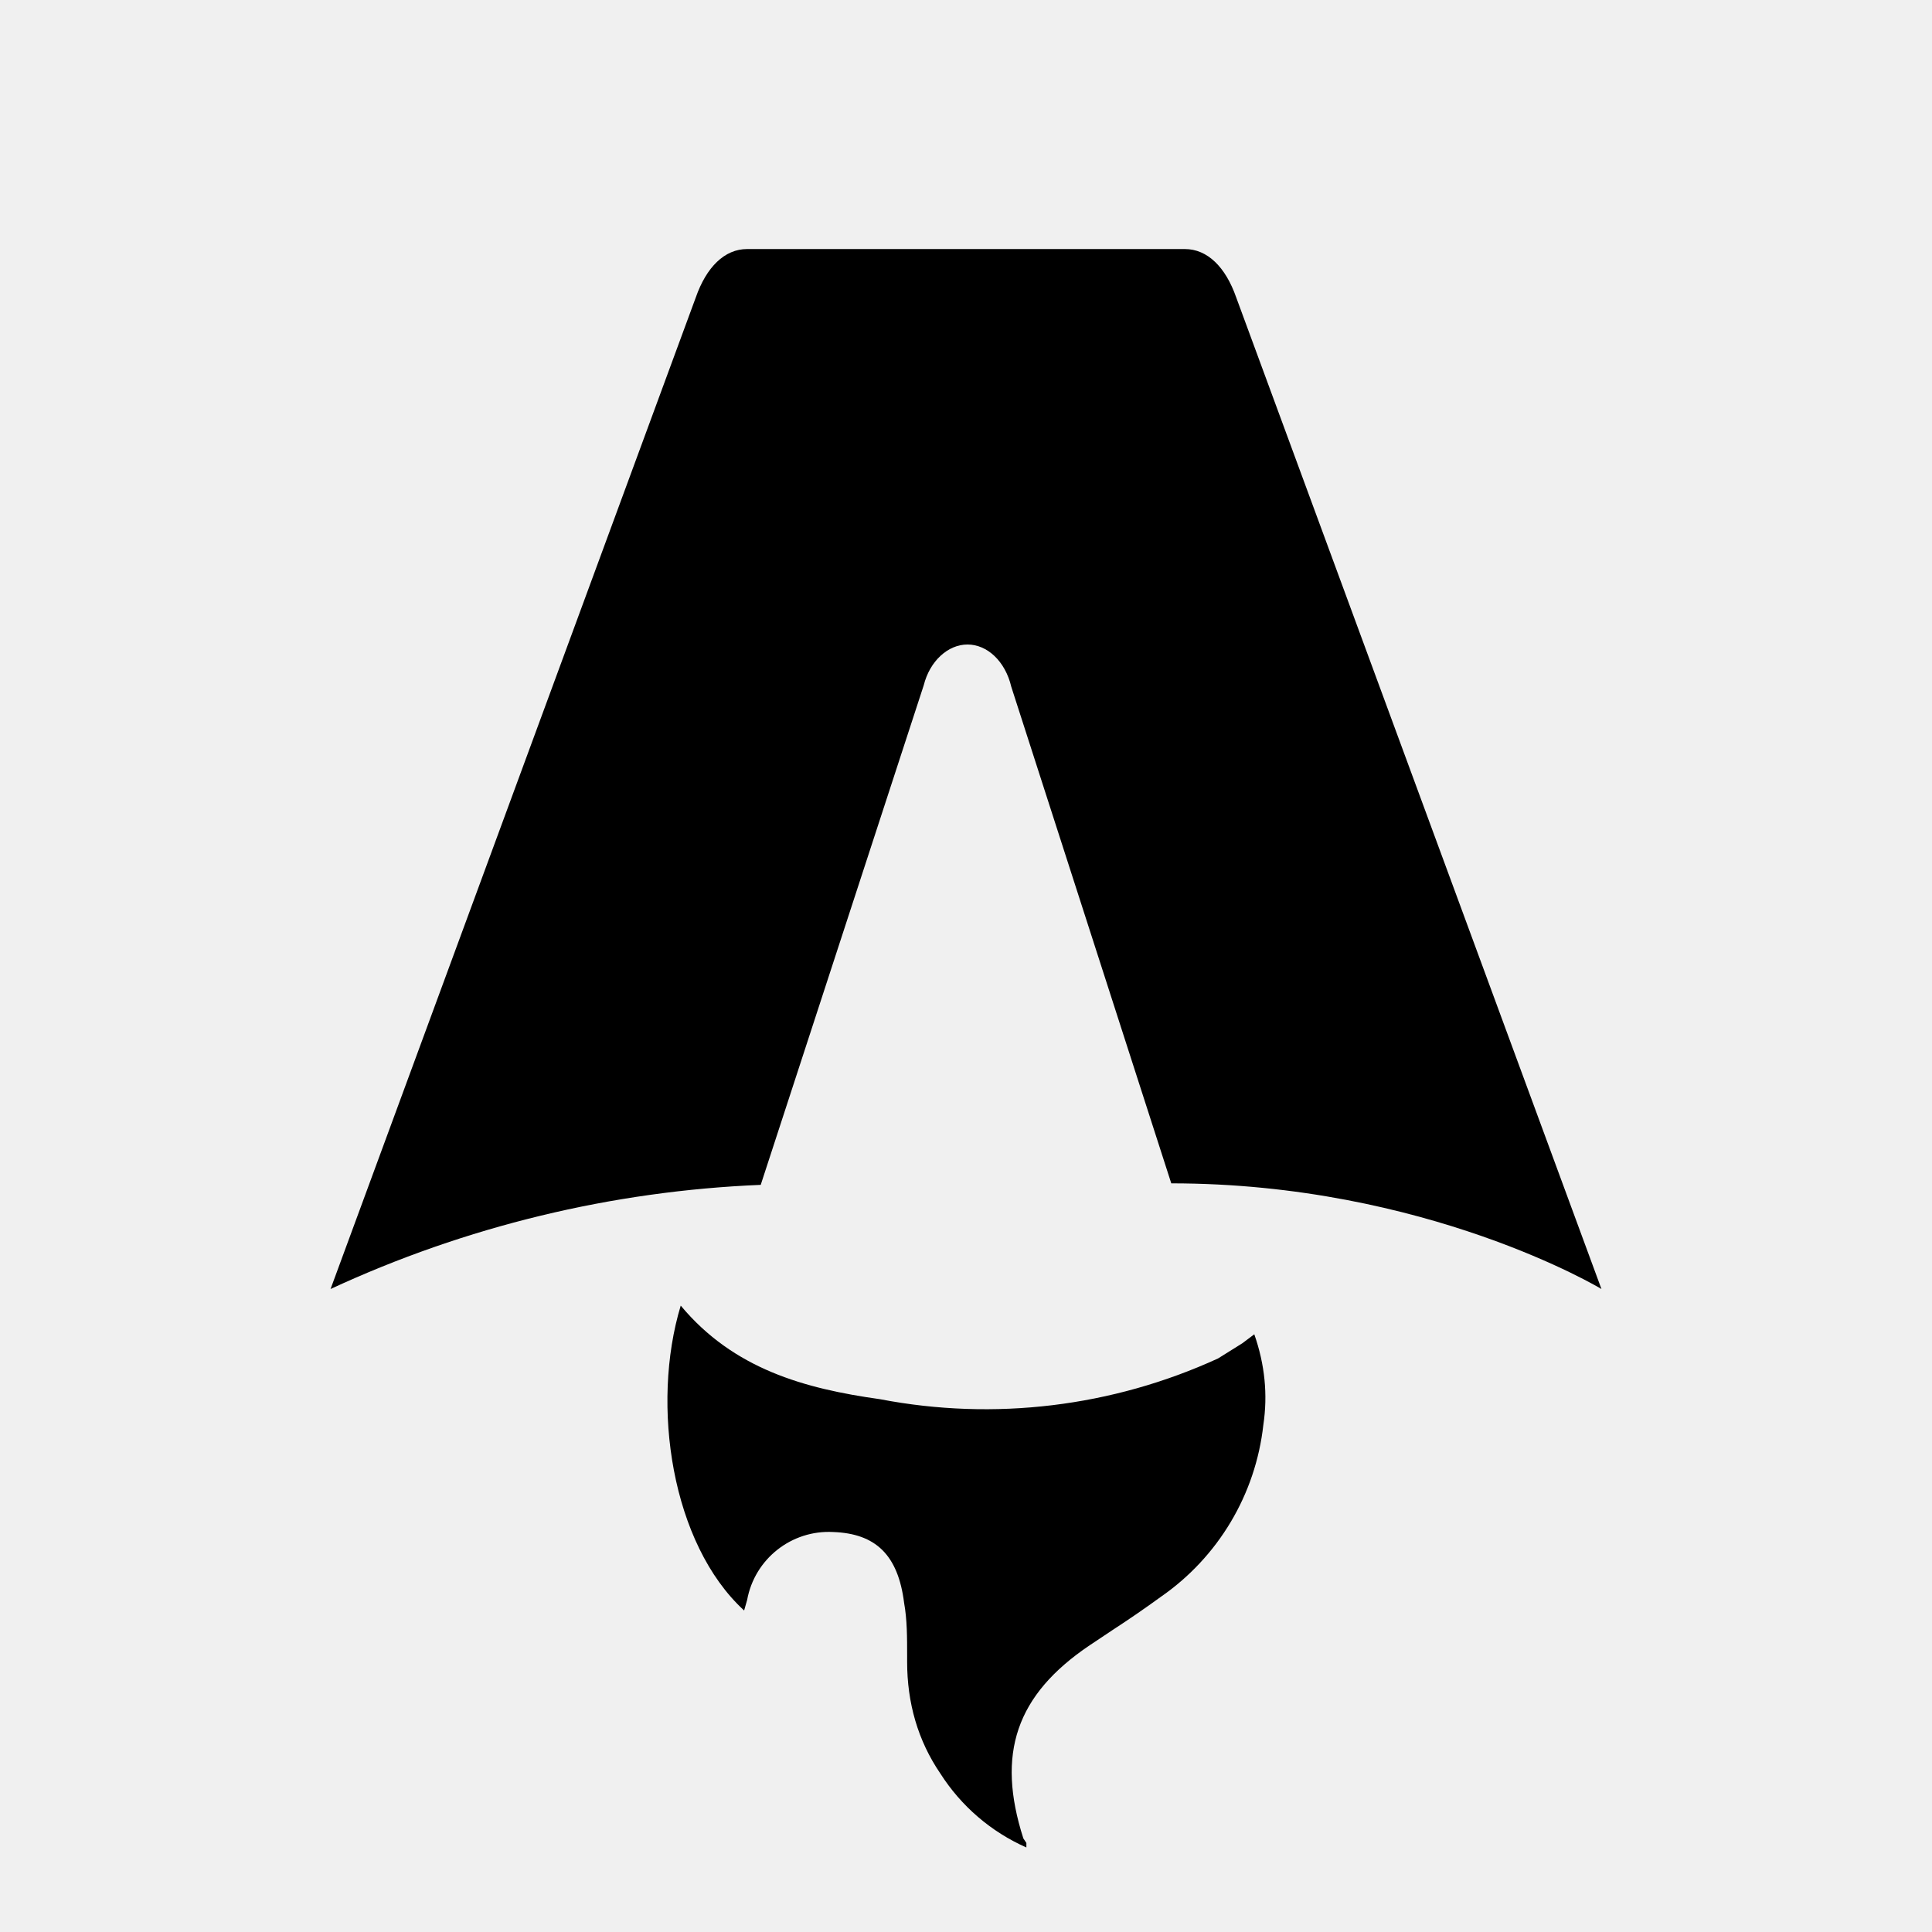
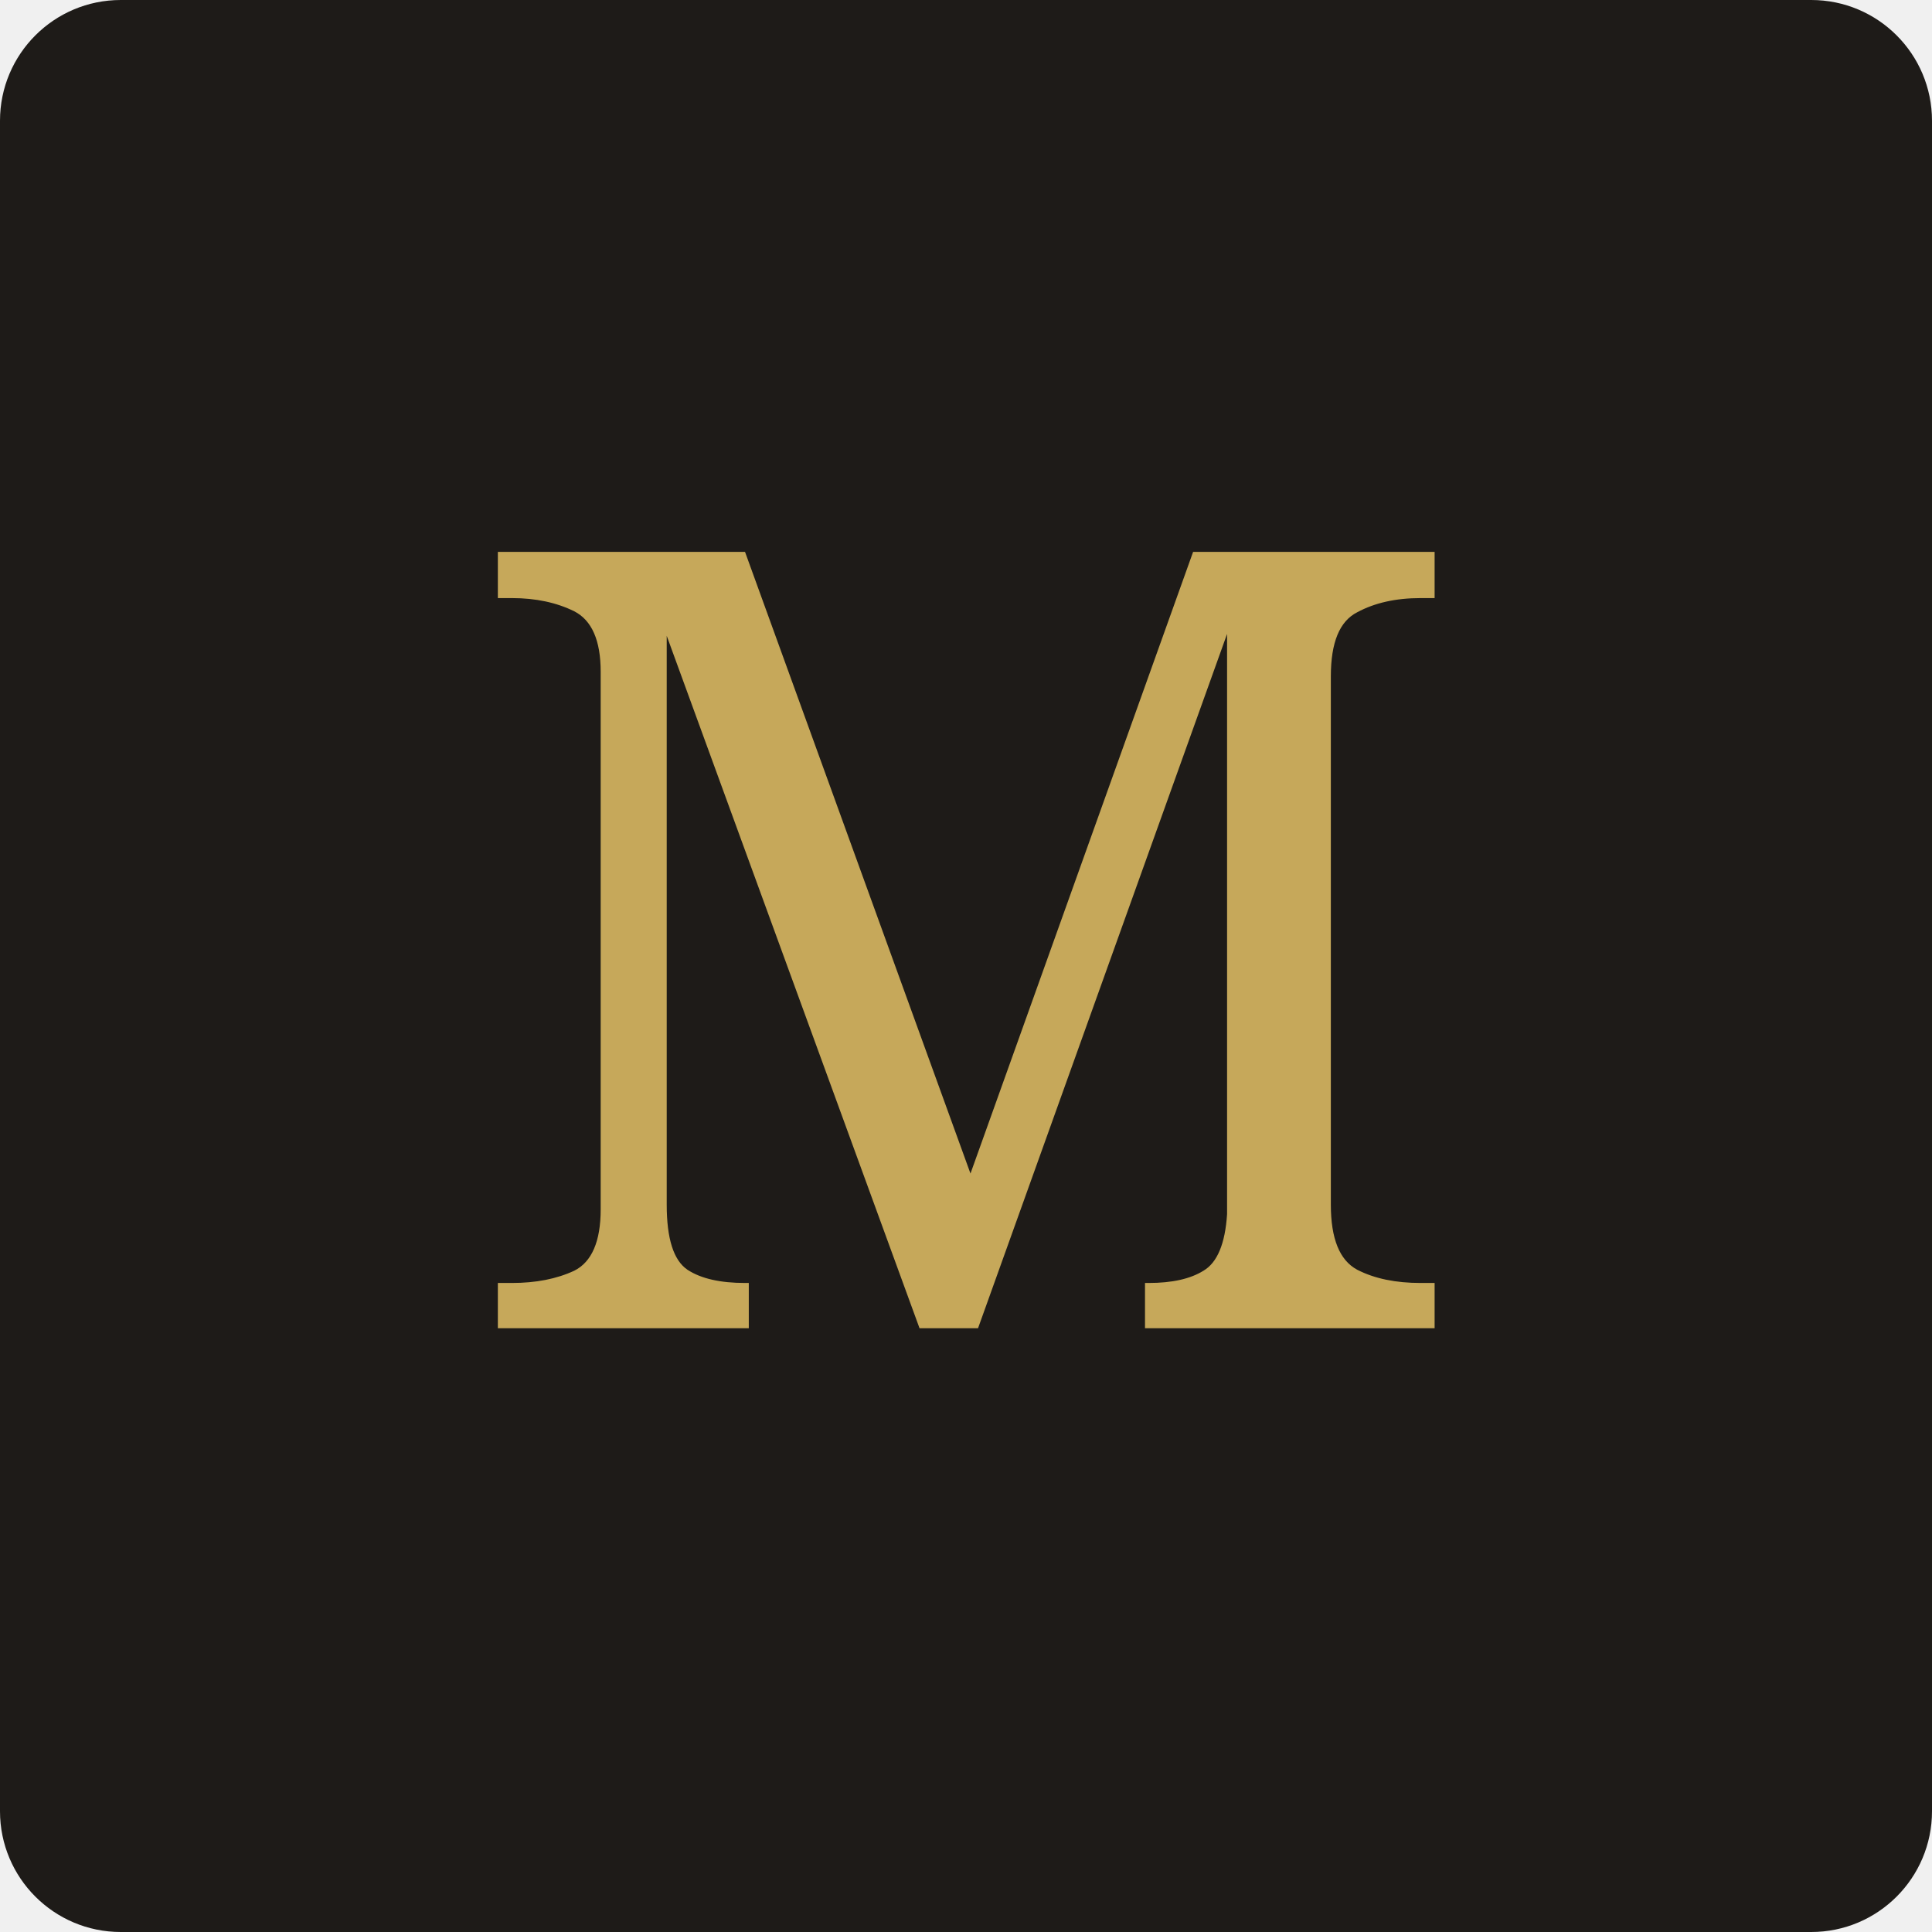
- <svg xmlns="http://www.w3.org/2000/svg" fill="none" viewBox="0 0 128 128">
-   <path d="M50.4 78.5a75.1 75.1 0 0 0-28.5 6.9l24.2-65.7c.7-2 1.9-3.2 3.4-3.2h29c1.5 0 2.7 1.2 3.4 3.2l24.2 65.7s-11.6-7-28.5-7L67 45.5c-.4-1.7-1.6-2.8-2.9-2.8-1.3 0-2.5 1.1-2.9 2.7L50.4 78.5Zm-1.1 28.2Zm-4.2-20.2c-2 6.6-.6 15.8 4.2 20.2a17.5 17.5 0 0 1 .2-.7 5.5 5.5 0 0 1 5.7-4.5c2.8.1 4.3 1.5 4.7 4.7.2 1.1.2 2.3.2 3.5v.4c0 2.7.7 5.2 2.2 7.4a13 13 0 0 0 5.7 4.9v-.3l-.2-.3c-1.8-5.6-.5-9.5 4.4-12.8l1.5-1a73 73 0 0 0 3.2-2.2 16 16 0 0 0 6.8-11.4c.3-2 .1-4-.6-6l-.8.6-1.6 1a37 37 0 0 1-22.4 2.7c-5-.7-9.7-2-13.2-6.2Z" />
-   <style>
-         path { fill: #000; }
-         @media (prefers-color-scheme: dark) {
-             path { fill: #FFF; }
-         }
-     </style>
+ <svg xmlns="http://www.w3.org/2000/svg" viewBox="0 0 32 32">
+   <rect width="32" height="32" rx="2" fill="#1E1B18" />
+   <text x="16" y="22" text-anchor="middle" font-family="serif" font-size="18" font-weight="300" fill="#C6A85A">M</text>
</svg>
